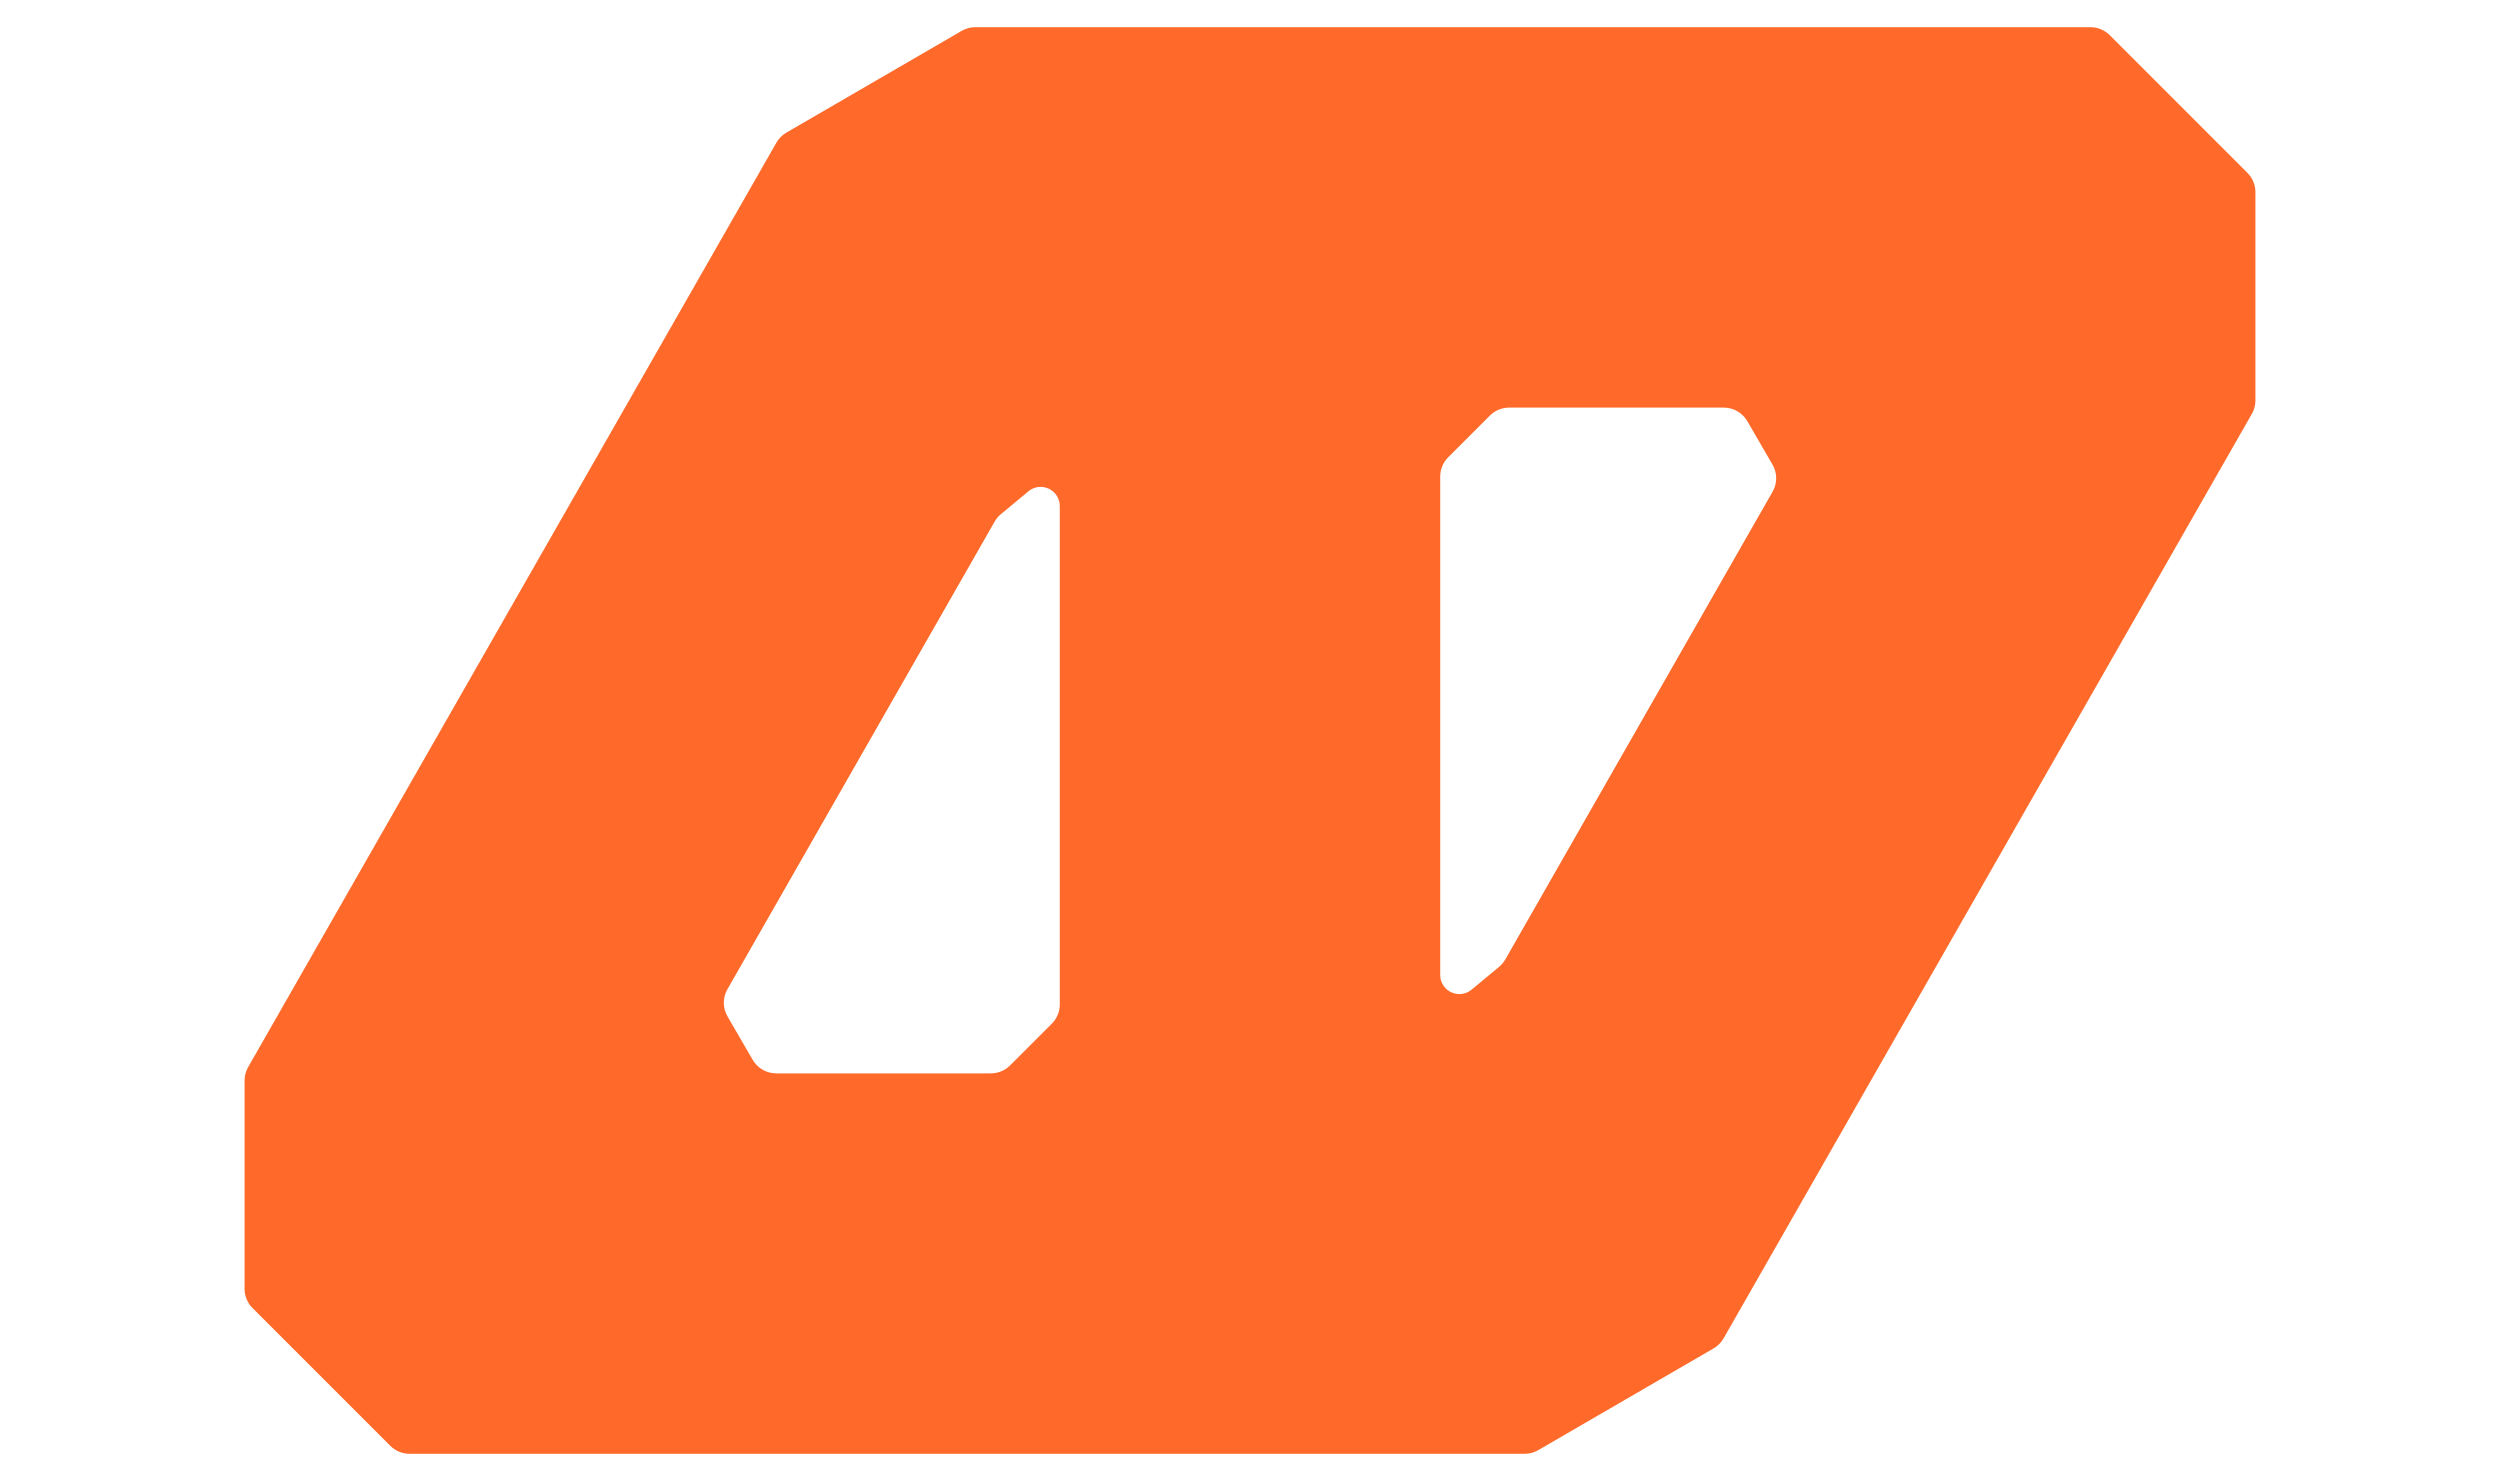
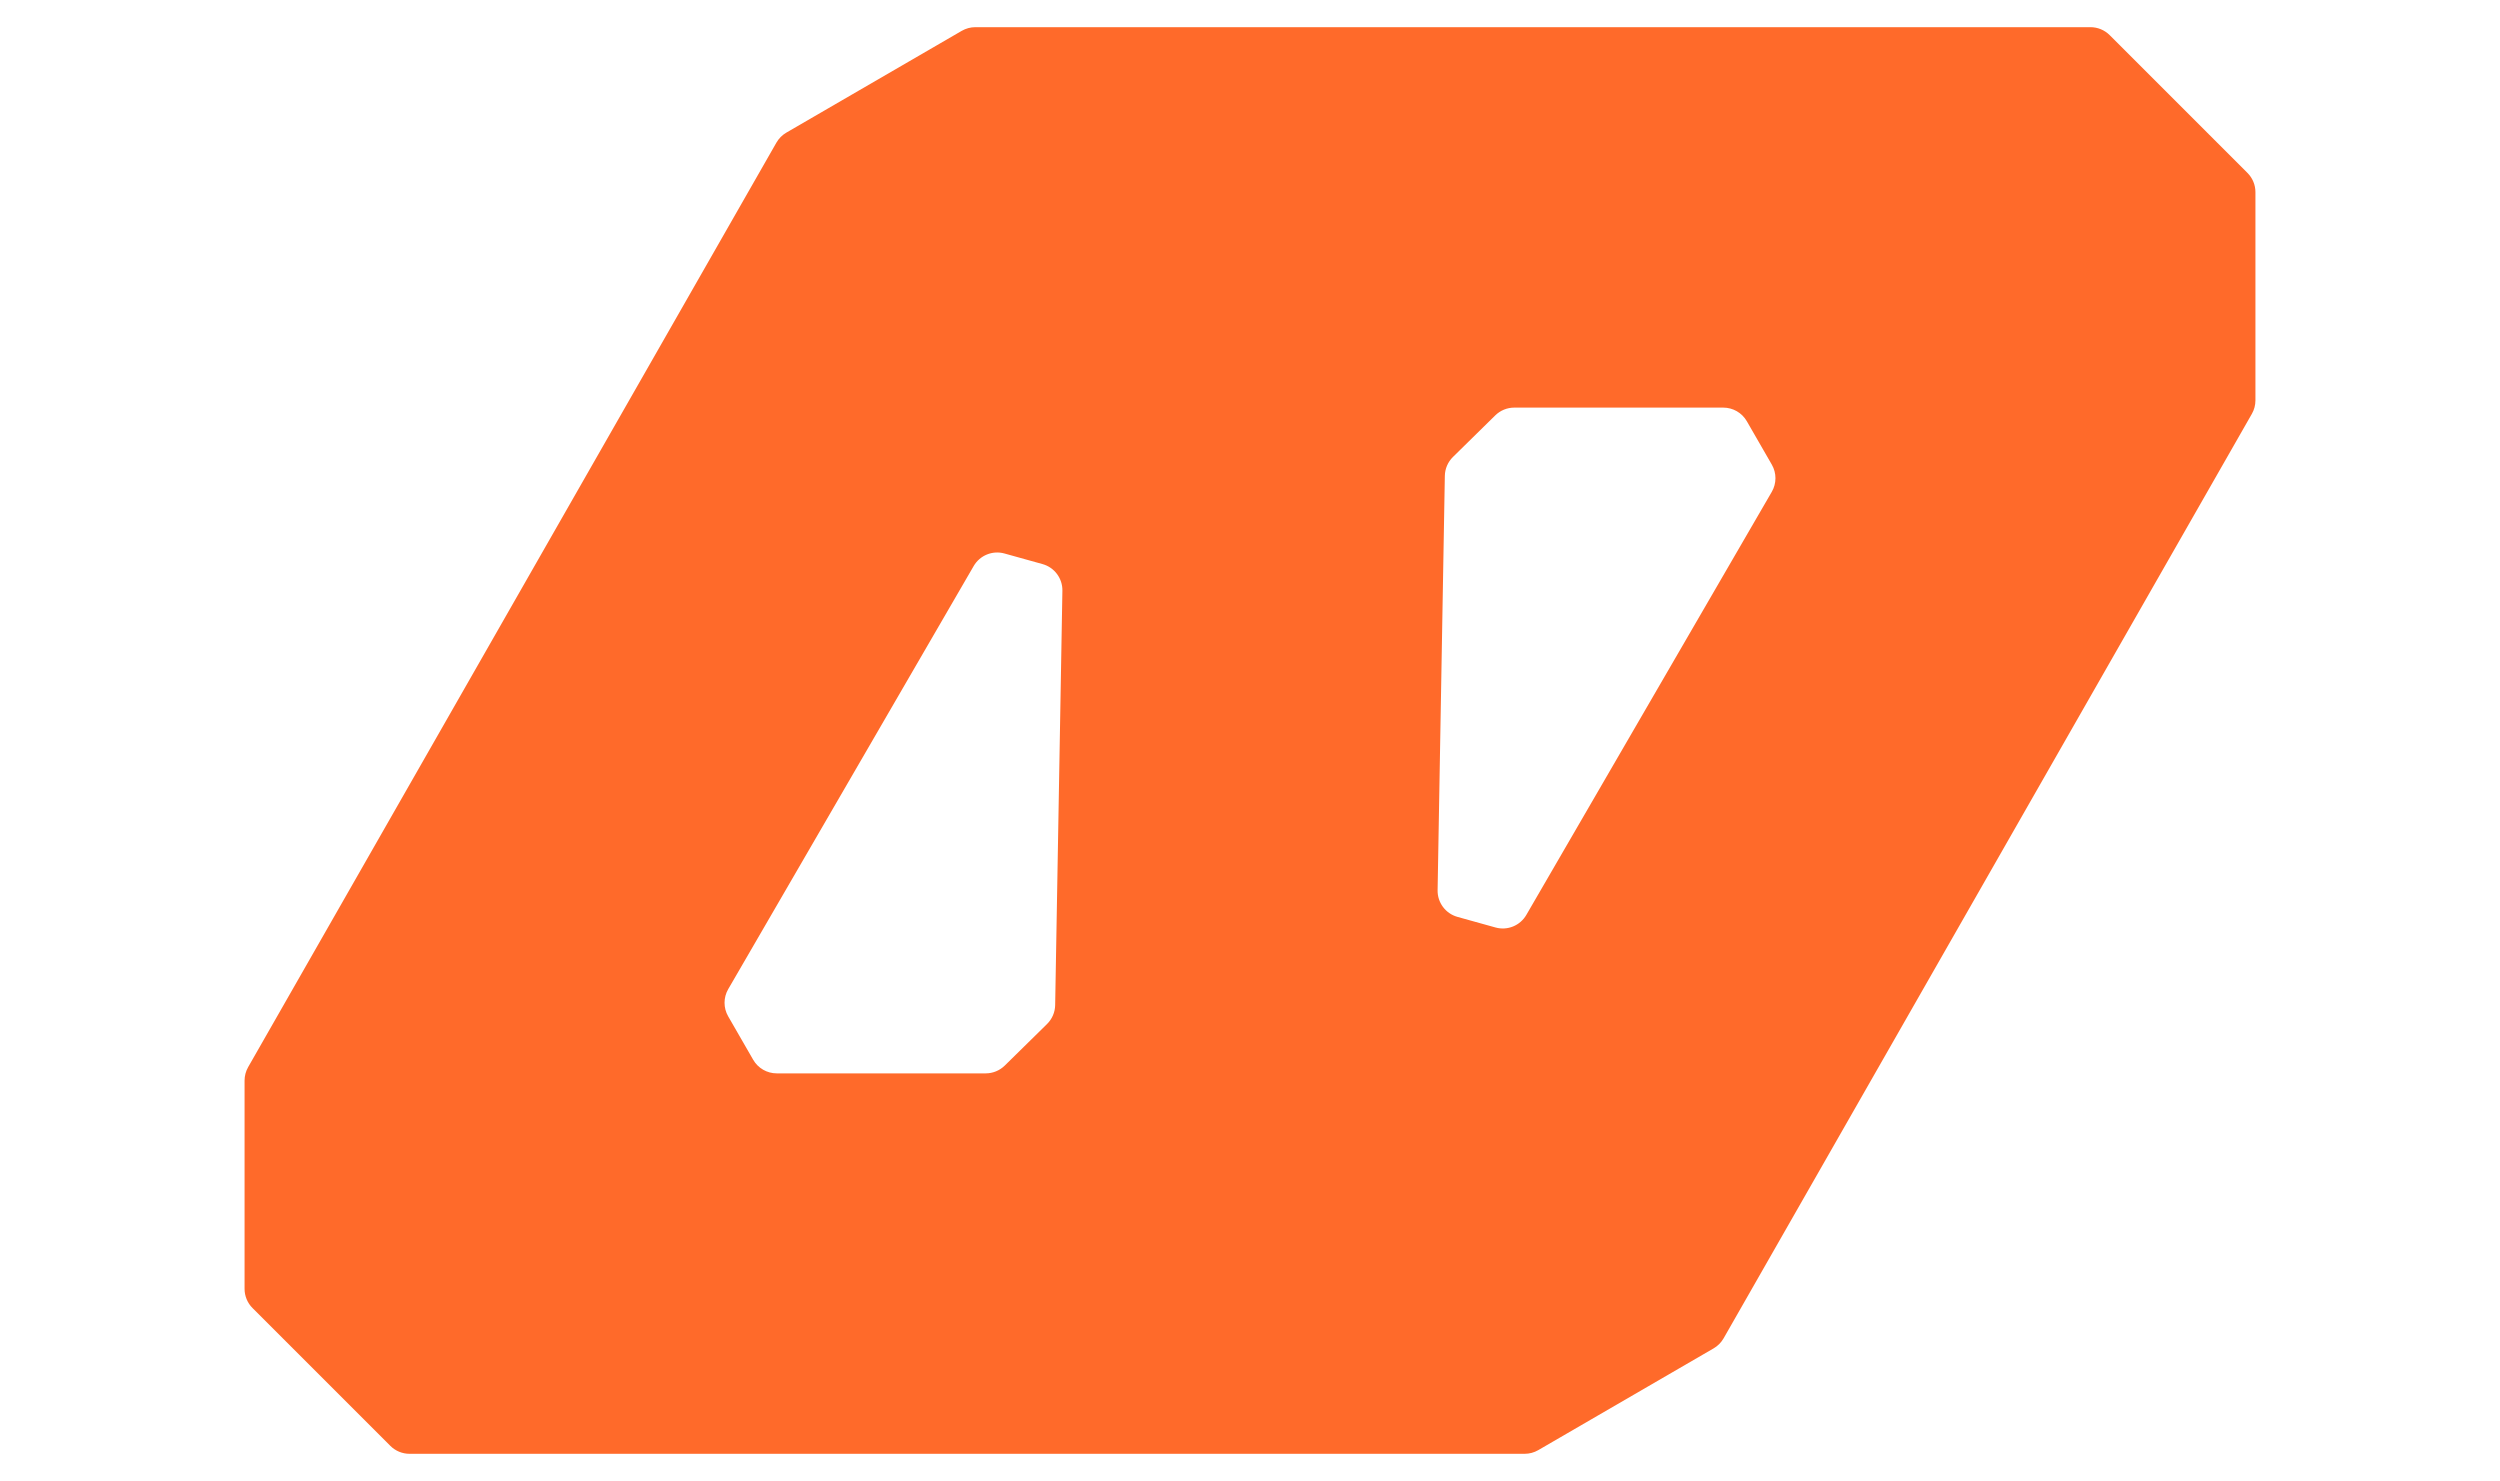
<svg xmlns="http://www.w3.org/2000/svg" viewBox="-20 -20 1840 1090">
-   <path d="M160.000,775.311 L160.000,928.579 A20.000,20.000 0 0 0 165.858,942.721 L267.279,1044.142 A20.000,20.000 0 0 0 281.421,1050.000 L1102.122,1050.000 A20.000,20.000 0 0 0 1112.161,1047.298 L1241.235,972.394 A20.000,20.000 0 0 0 1248.561,965.018 L1637.365,284.611 A20.000,20.000 0 0 0 1640.000,274.689 L1640.000,121.421 A20.000,20.000 0 0 0 1634.142,107.279 L1532.721,5.858 A20.000,20.000 0 0 0 1518.579,0.000 L697.878,0.000 A20.000,20.000 0 0 0 687.839,2.702 L558.765,77.606 A20.000,20.000 0 0 0 551.439,84.982 L162.635,765.389 A20.000,20.000 0 0 0 160.000,775.311 Z M515.435,728.067 L533.989,760.039 A20.000,20.000 0 0 0 551.287,770.000 L709.289,770.000 A20.000,20.000 0 0 0 723.431,764.142 L754.142,733.431 A20.000,20.000 0 0 0 760.000,719.289 L760.000,352.426 A14.079,14.079 0 0 0 736.924,341.596 L716.635,358.451 A20.000,20.000 0 0 0 712.050,363.913 L515.368,708.106 A20.000,20.000 0 0 0 515.435,728.067 Z M1083.365,691.549 L1063.076,708.404 A14.079,14.079 0 0 1 1040.000,697.574 L1040.000,330.711 A20.000,20.000 0 0 1 1045.858,316.569 L1076.569,285.858 A20.000,20.000 0 0 1 1090.711,280.000 L1248.713,280.000 A20.000,20.000 0 0 1 1266.011,289.961 L1284.565,321.933 A20.000,20.000 0 0 1 1284.632,341.894 L1087.950,686.087 A20.000,20.000 0 0 1 1083.365,691.549 Z" fill="#FF6A2A" fill-rule="evenodd" />
+   <path d="M160.000,775.311 L160.000,928.579 A20.000,20.000 0 0 0 165.858,942.721 L267.279,1044.142 A20.000,20.000 0 0 0 281.421,1050.000 L1102.122,1050.000 A20.000,20.000 0 0 0 1112.161,1047.298 L1241.235,972.394 A20.000,20.000 0 0 0 1248.561,965.018 L1637.365,284.611 A20.000,20.000 0 0 0 1640.000,274.689 L1640.000,121.421 A20.000,20.000 0 0 0 1634.142,107.279 L1532.721,5.858 A20.000,20.000 0 0 0 1518.579,0.000 L697.878,0.000 A20.000,20.000 0 0 0 687.839,2.702 L558.765,77.606 A20.000,20.000 0 0 0 551.439,84.982 L162.635,765.389 A20.000,20.000 0 0 0 160.000,775.311 Z M515.934,728.025 L534.339,759.982 A20.000,20.000 0 0 0 551.670,770.000 L705.480,770.000 A20.000,20.000 0 0 0 719.499,764.265 L750.622,733.680 A20.000,20.000 0 0 0 756.600,719.764 L761.924,414.781 A20.000,20.000 0 0 0 747.292,395.165 L719.295,387.369 A20.000,20.000 0 0 0 696.630,396.600 L515.966,708.007 A20.000,20.000 0 0 0 515.934,728.025 Z M1080.705,662.631 L1052.708,654.835 A20.000,20.000 0 0 1 1038.076,635.219 L1043.400,330.236 A20.000,20.000 0 0 1 1049.378,316.320 L1080.501,285.735 A20.000,20.000 0 0 1 1094.520,280.000 L1248.330,280.000 A20.000,20.000 0 0 1 1265.661,290.018 L1284.066,321.975 A20.000,20.000 0 0 1 1284.034,341.993 L1103.370,653.400 A20.000,20.000 0 0 1 1080.705,662.631 Z" fill="#FF6A2A" fill-rule="evenodd" />
</svg>
